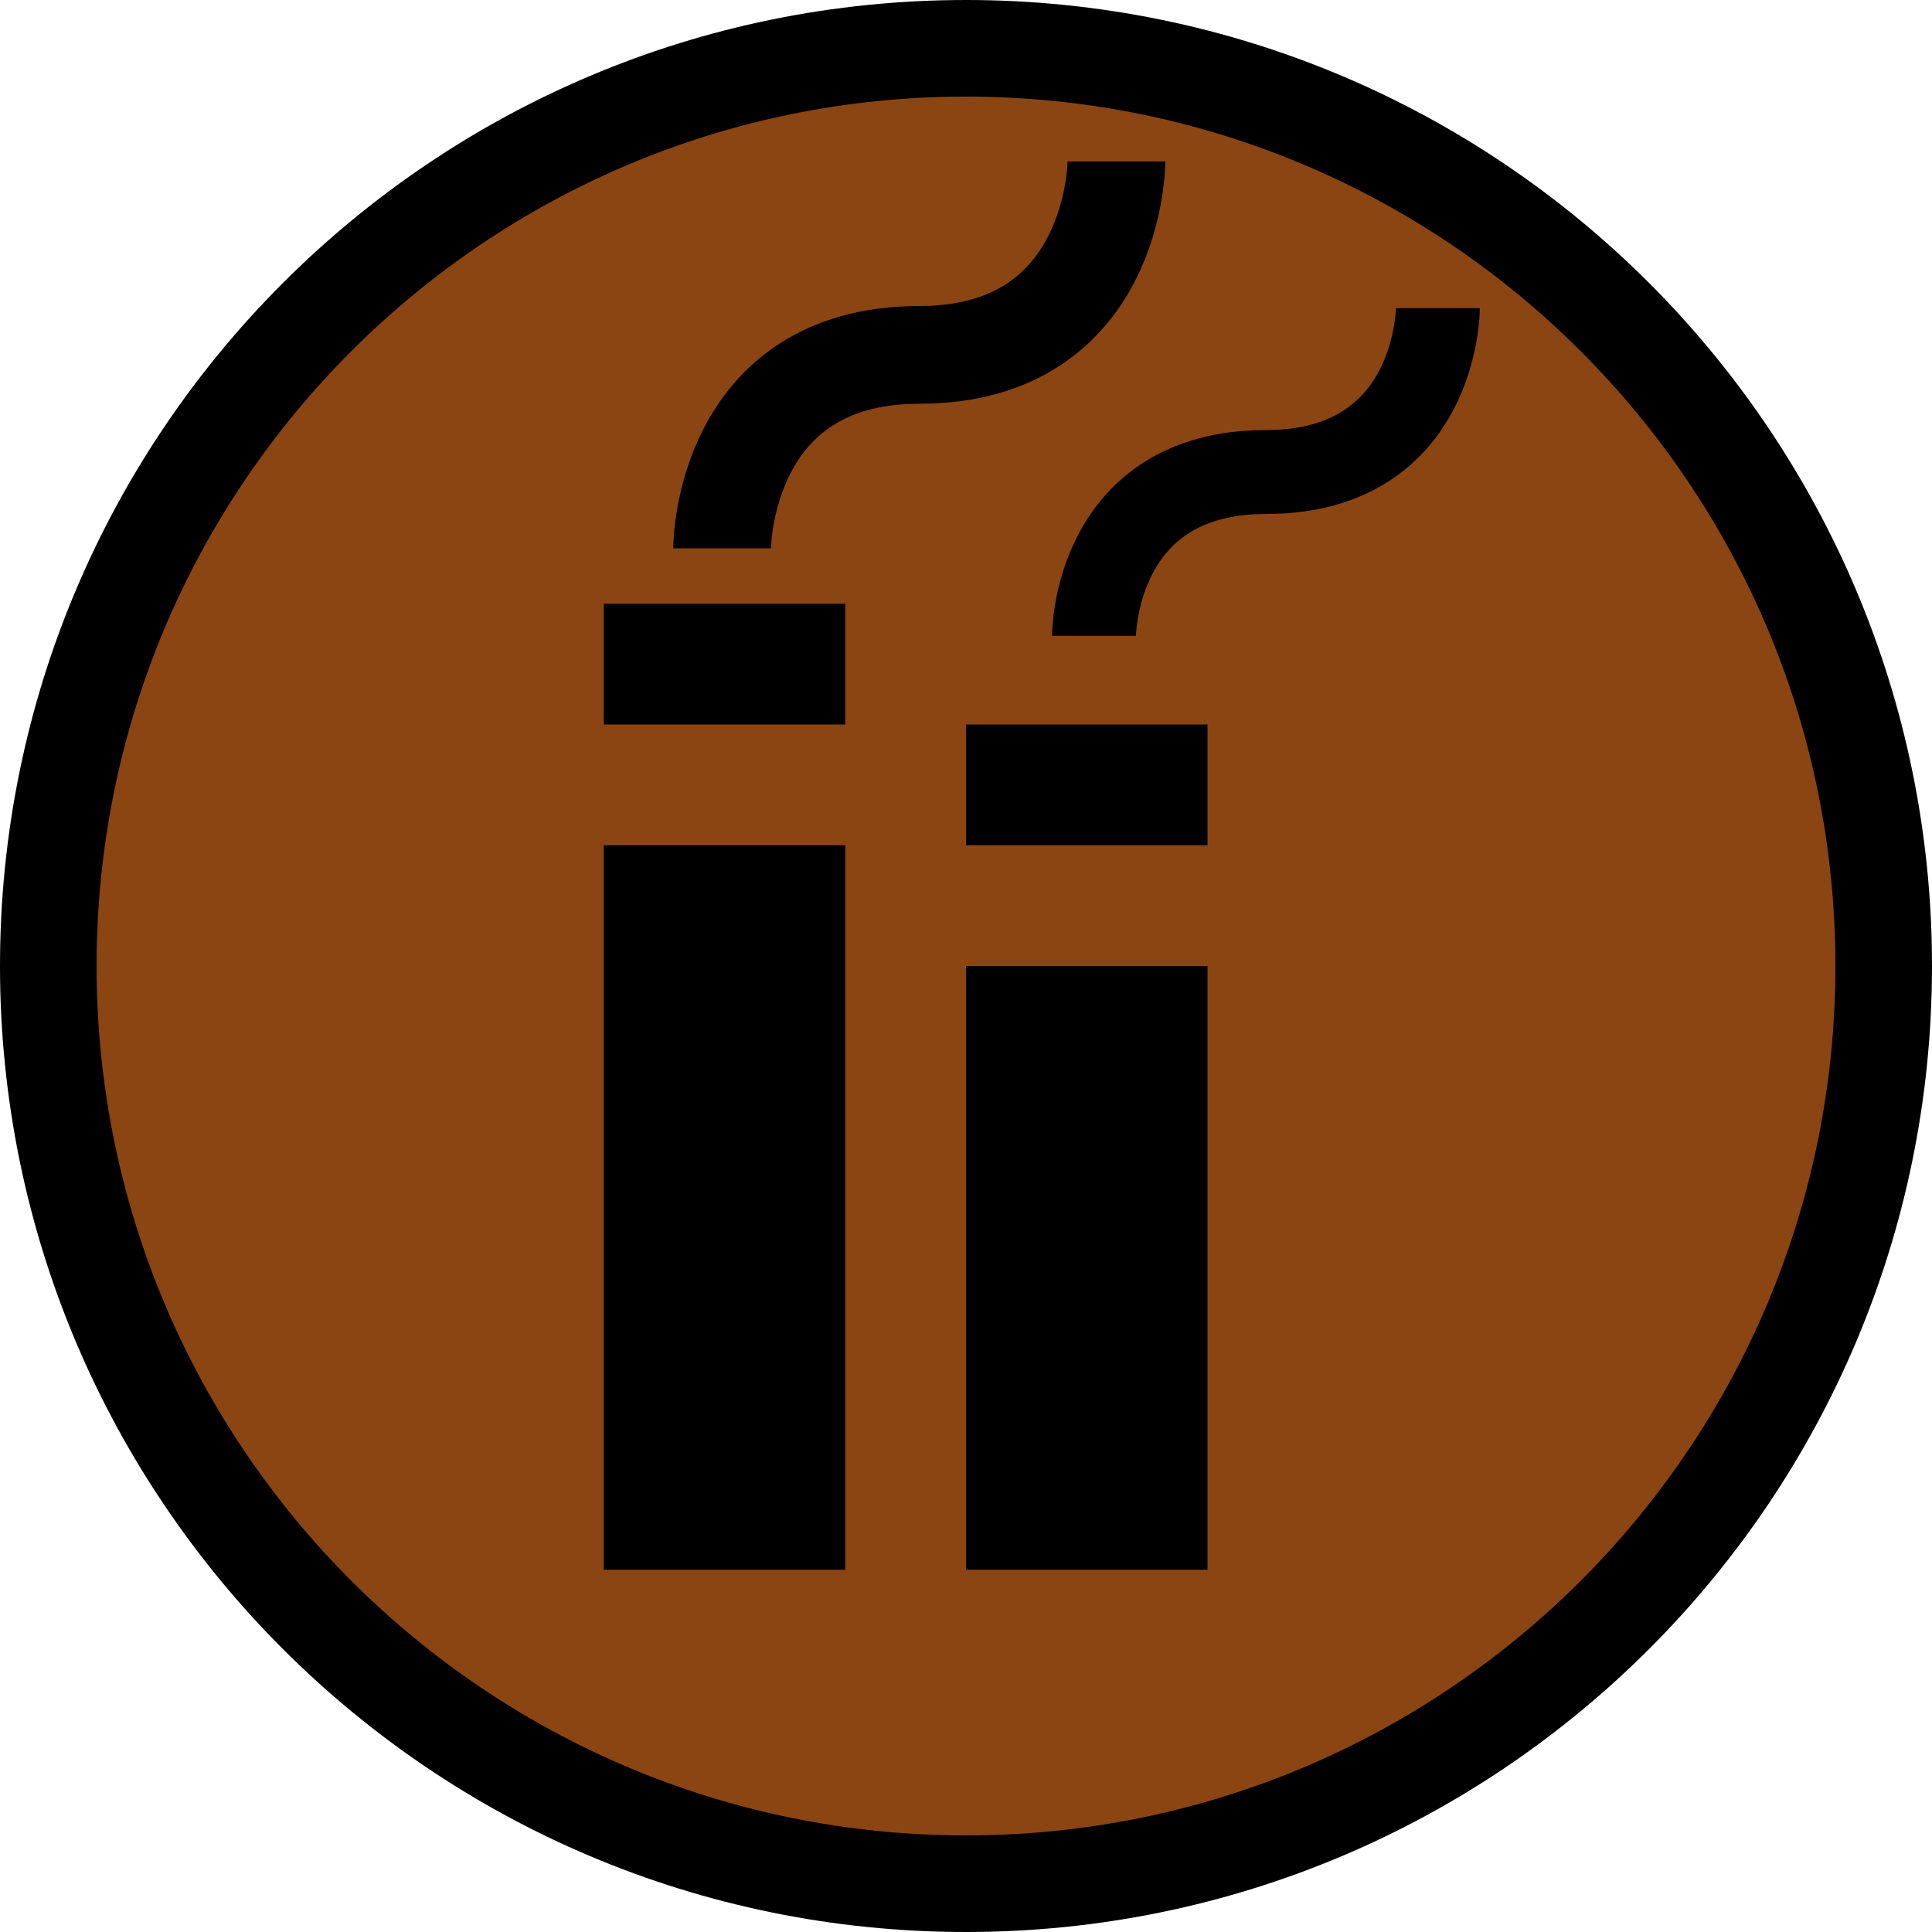
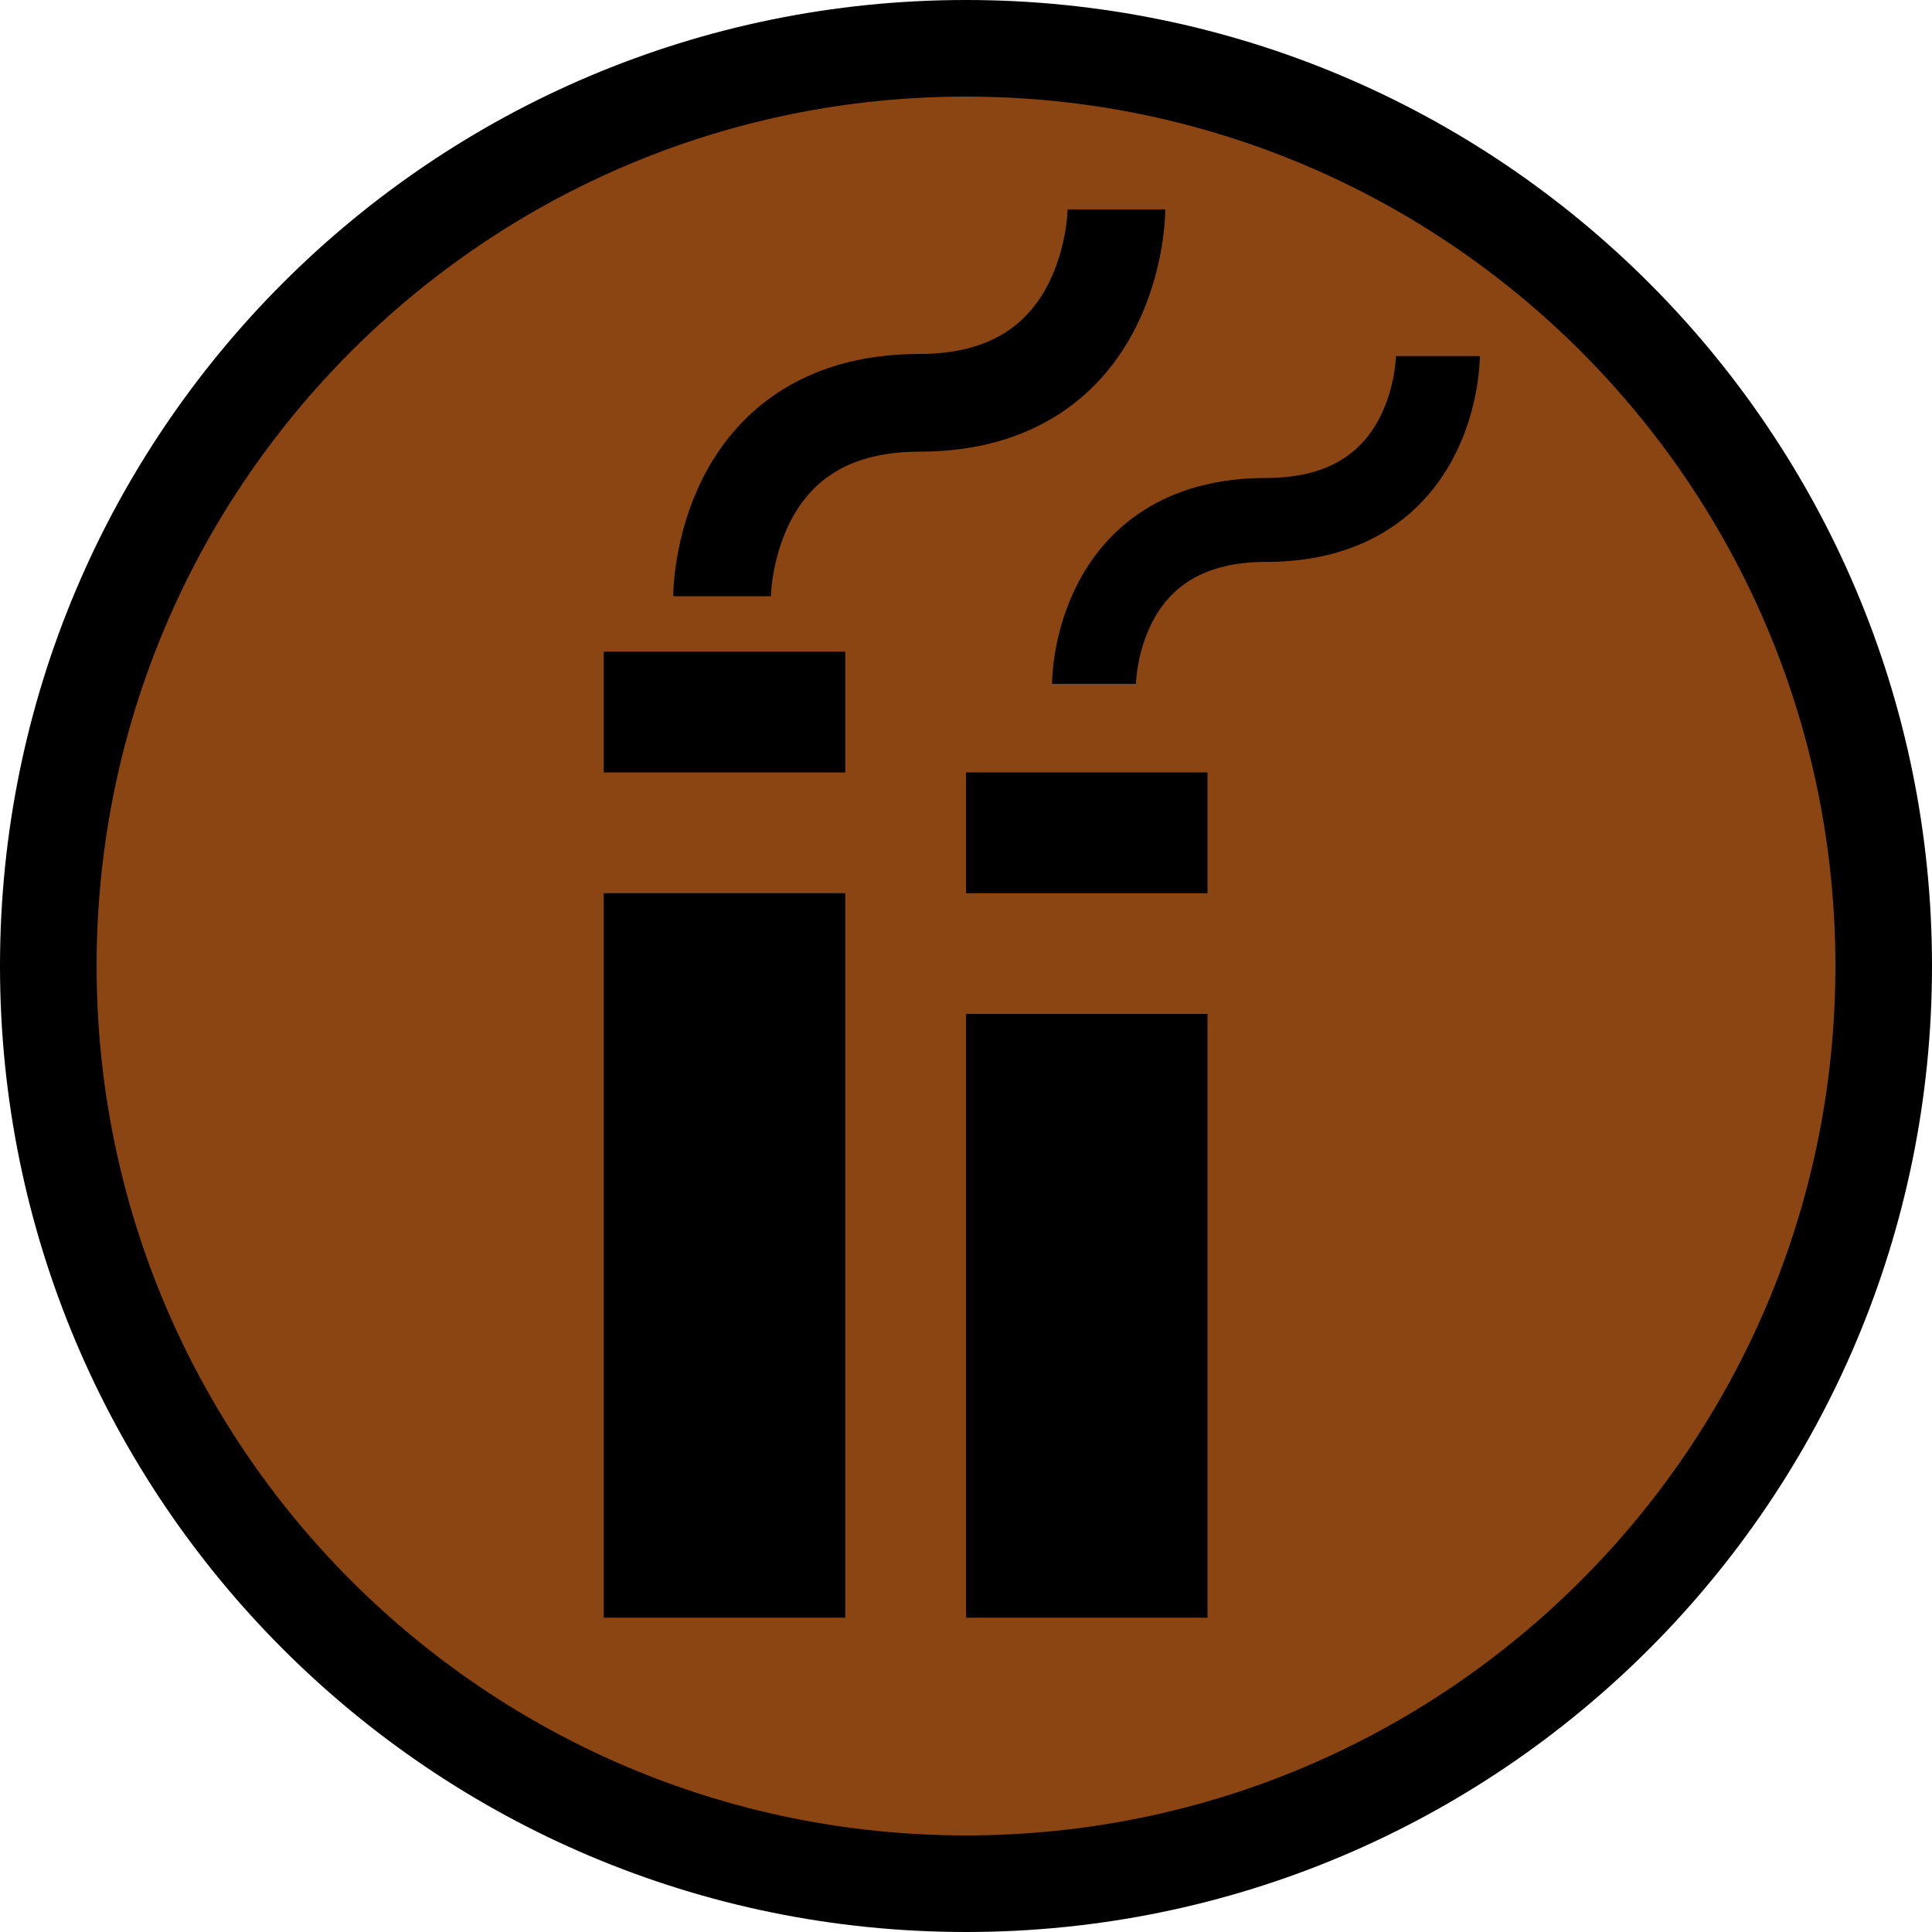
- <svg xmlns="http://www.w3.org/2000/svg" width="16" height="16" id="svg2" version="1.0">
-   <defs id="defs280" />
-   <ellipse style="fill:#8B4513;fill-opacity:1;stroke:#000000;stroke-width:0.8;stroke-opacity:1" id="background" cx="8" cy="8" rx="7.6" ry="7.6" />
-   <rect style="fill:#000000" x="5" y="7" width="2" height="6" id="rect2939" />
-   <path style="fill:none;stroke:#000000;stroke-width:0.809;stroke-opacity:1" d="m 5.98,4.541 c 0,0 0,-1.602 1.633,-1.602 1.633,0 1.633,-1.602 1.633,-1.602" id="path2941" />
-   <rect style="fill:#000000" x="8" y="8" width="2" height="5" id="rect2943" />
-   <rect style="fill:#000000" x="5" y="5" width="2" height="1" id="rect2947" />
-   <rect style="fill:#000000" x="8" y="6" width="2" height="1" id="rect2949" />
-   <path style="fill:none;stroke:#000000;stroke-width:0.695;stroke-opacity:1" d="m 9.06,5.266 c 0,0 0,-1.357 1.424,-1.357 1.424,0 1.424,-1.357 1.424,-1.357" id="path2941-2" />
+ <svg xmlns="http://www.w3.org/2000/svg" width="16.0px" height="16.0px" viewBox="0 0 16.0 16.0" version="1.1" id="SVGRoot">
+   <defs id="defs1801" />
+   <g id="g2965">
+     <circle style="fill:#8b4513;fill-opacity:1;stroke:#000000;stroke-width:0.8;stroke-opacity:1" id="background" cx="8" cy="8" r="7.6" />
+     <g id="g1855" transform="translate(0,0.3970238)">
+       <rect style="fill:#000000" x="5" y="7" width="2" height="6" id="rect2939" />
+       <path style="fill:none;stroke:#000000;stroke-width:0.809;stroke-opacity:1" d="m 5.98,4.541 c 0,0 0,-1.602 1.633,-1.602 1.633,0 1.633,-1.602 1.633,-1.602" id="path2941" />
+       <rect style="fill:#000000" x="8" y="8" width="2" height="5" id="rect2943" />
+       <rect style="fill:#000000" x="5" y="5" width="2" height="1" id="rect2947" />
+       <rect style="fill:#000000" x="8" y="6" width="2" height="1" id="rect2949" />
+       <path style="fill:none;stroke:#000000;stroke-width:0.695;stroke-opacity:1" d="m 9.06,5.266 c 0,0 0,-1.357 1.424,-1.357 1.424,0 1.424,-1.357 1.424,-1.357" id="path2941-2" />
+     </g>
+   </g>
</svg>
